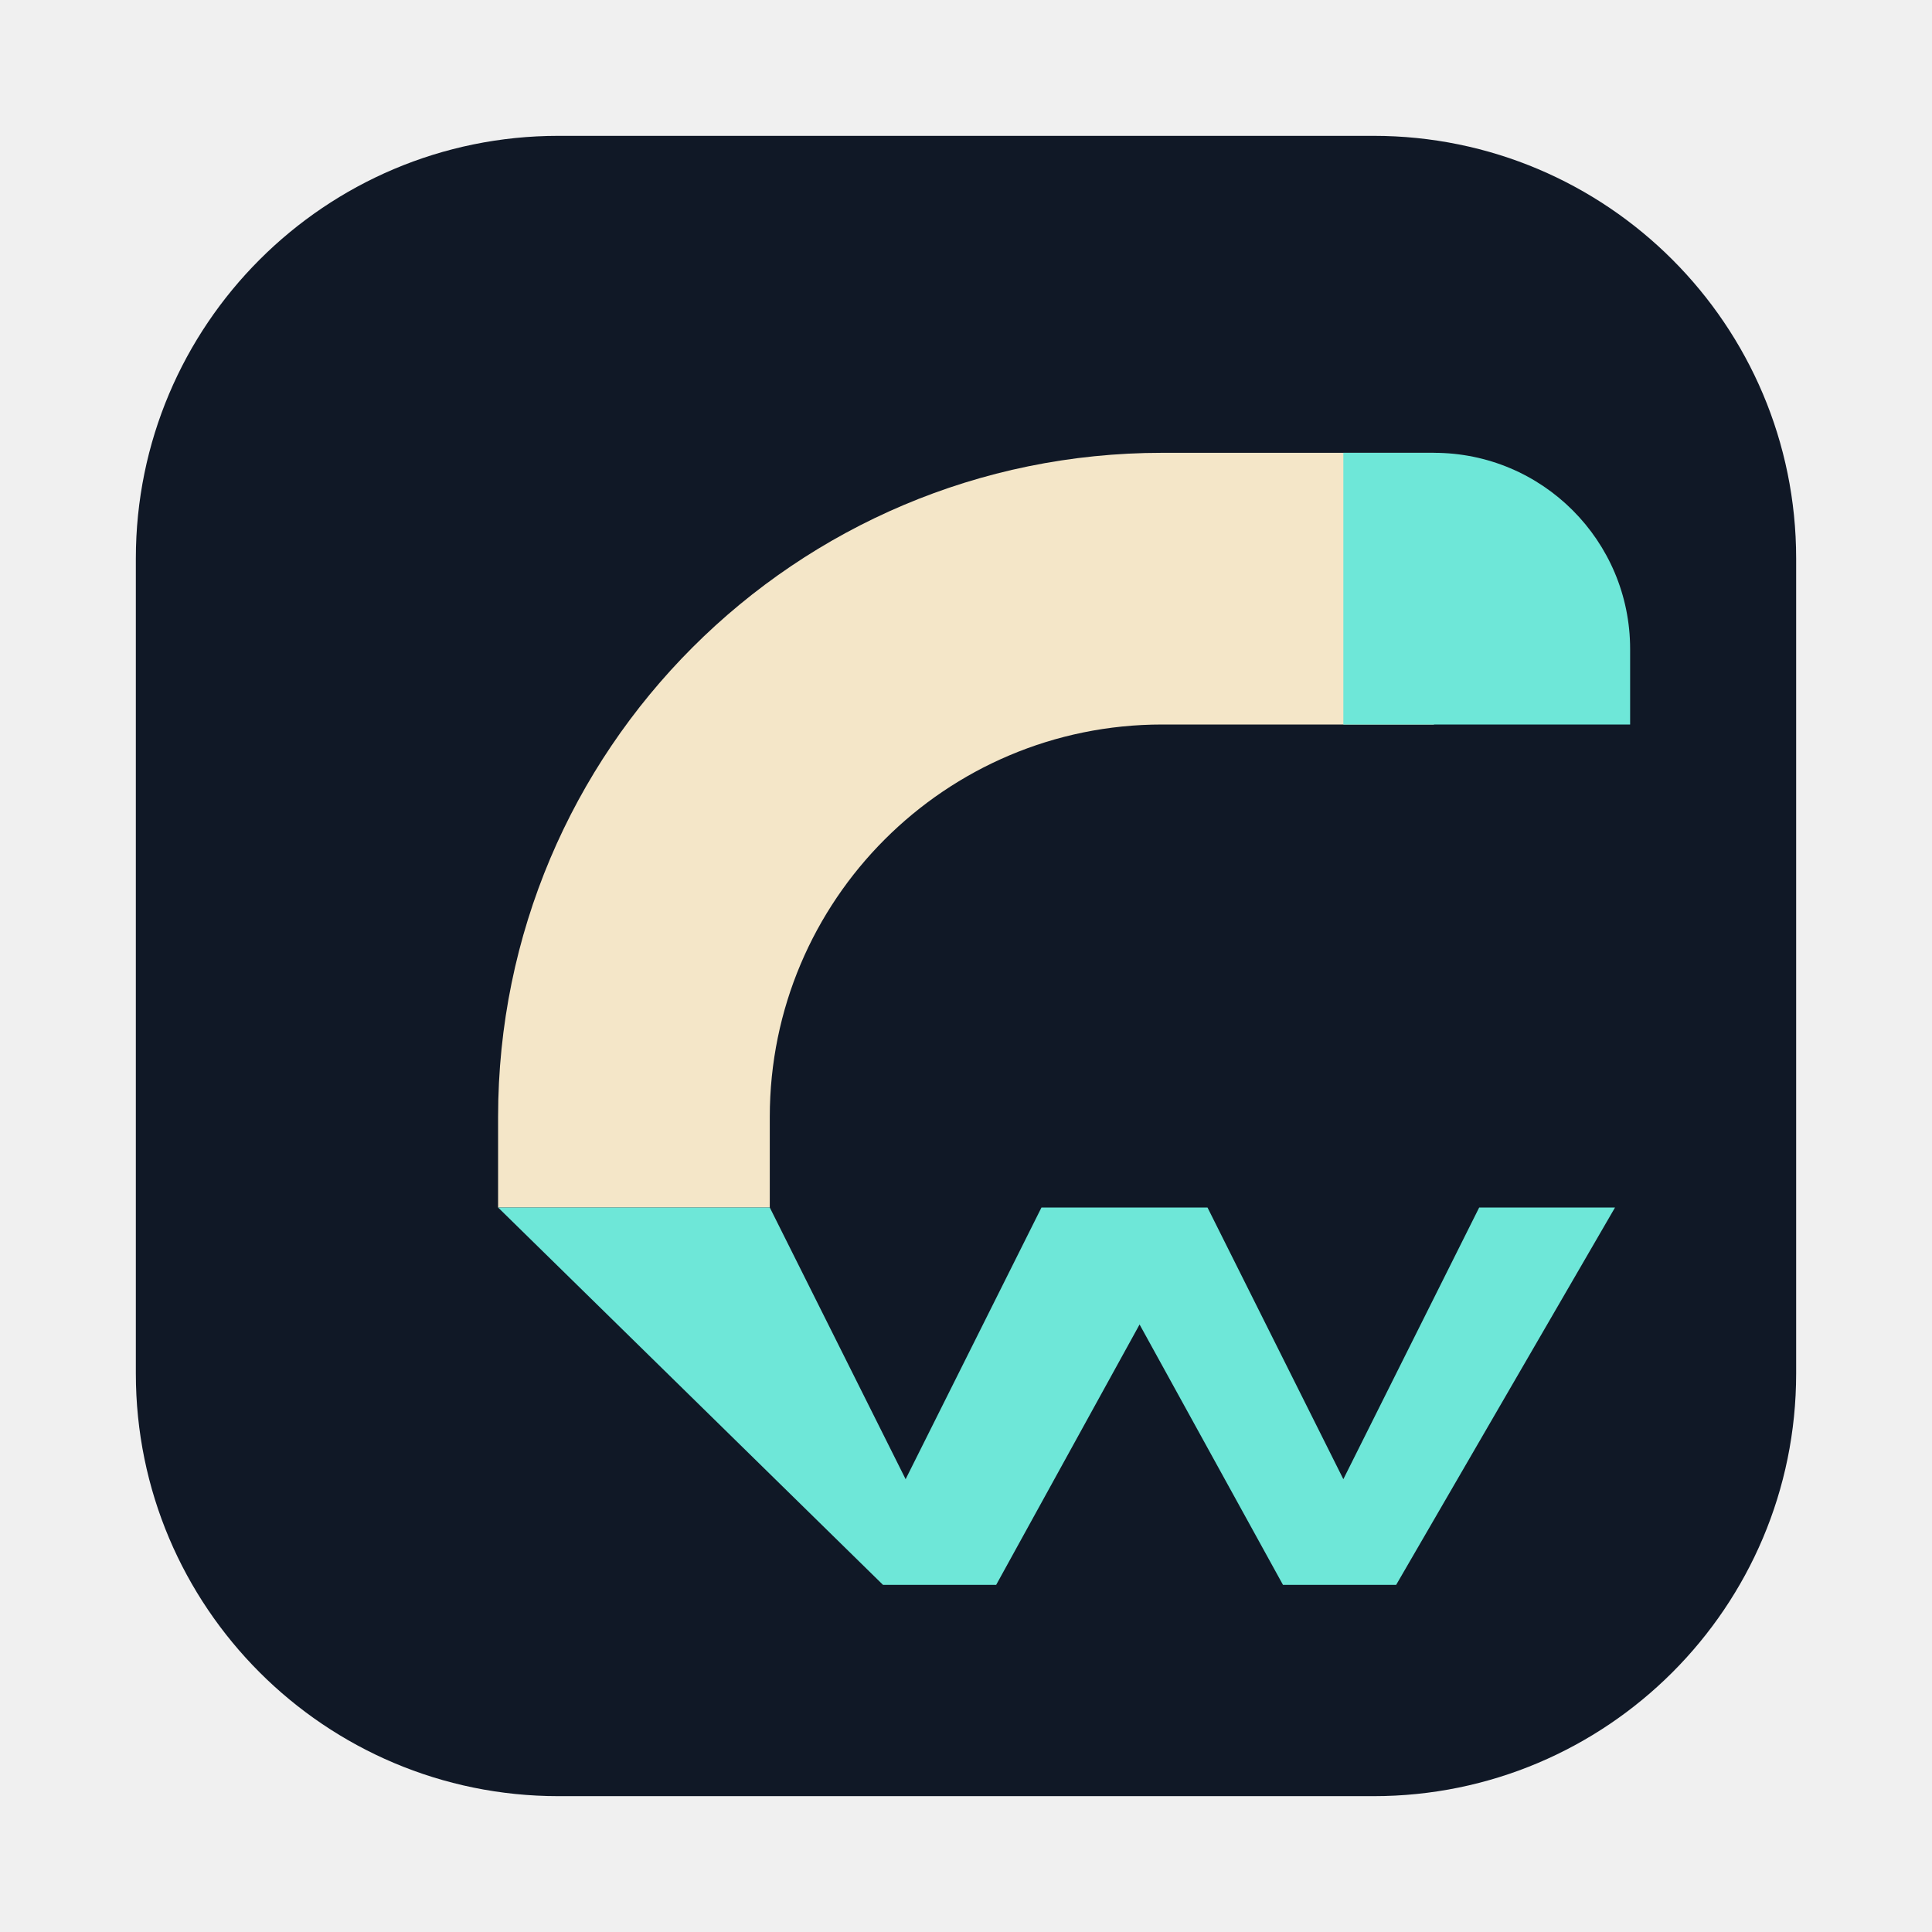
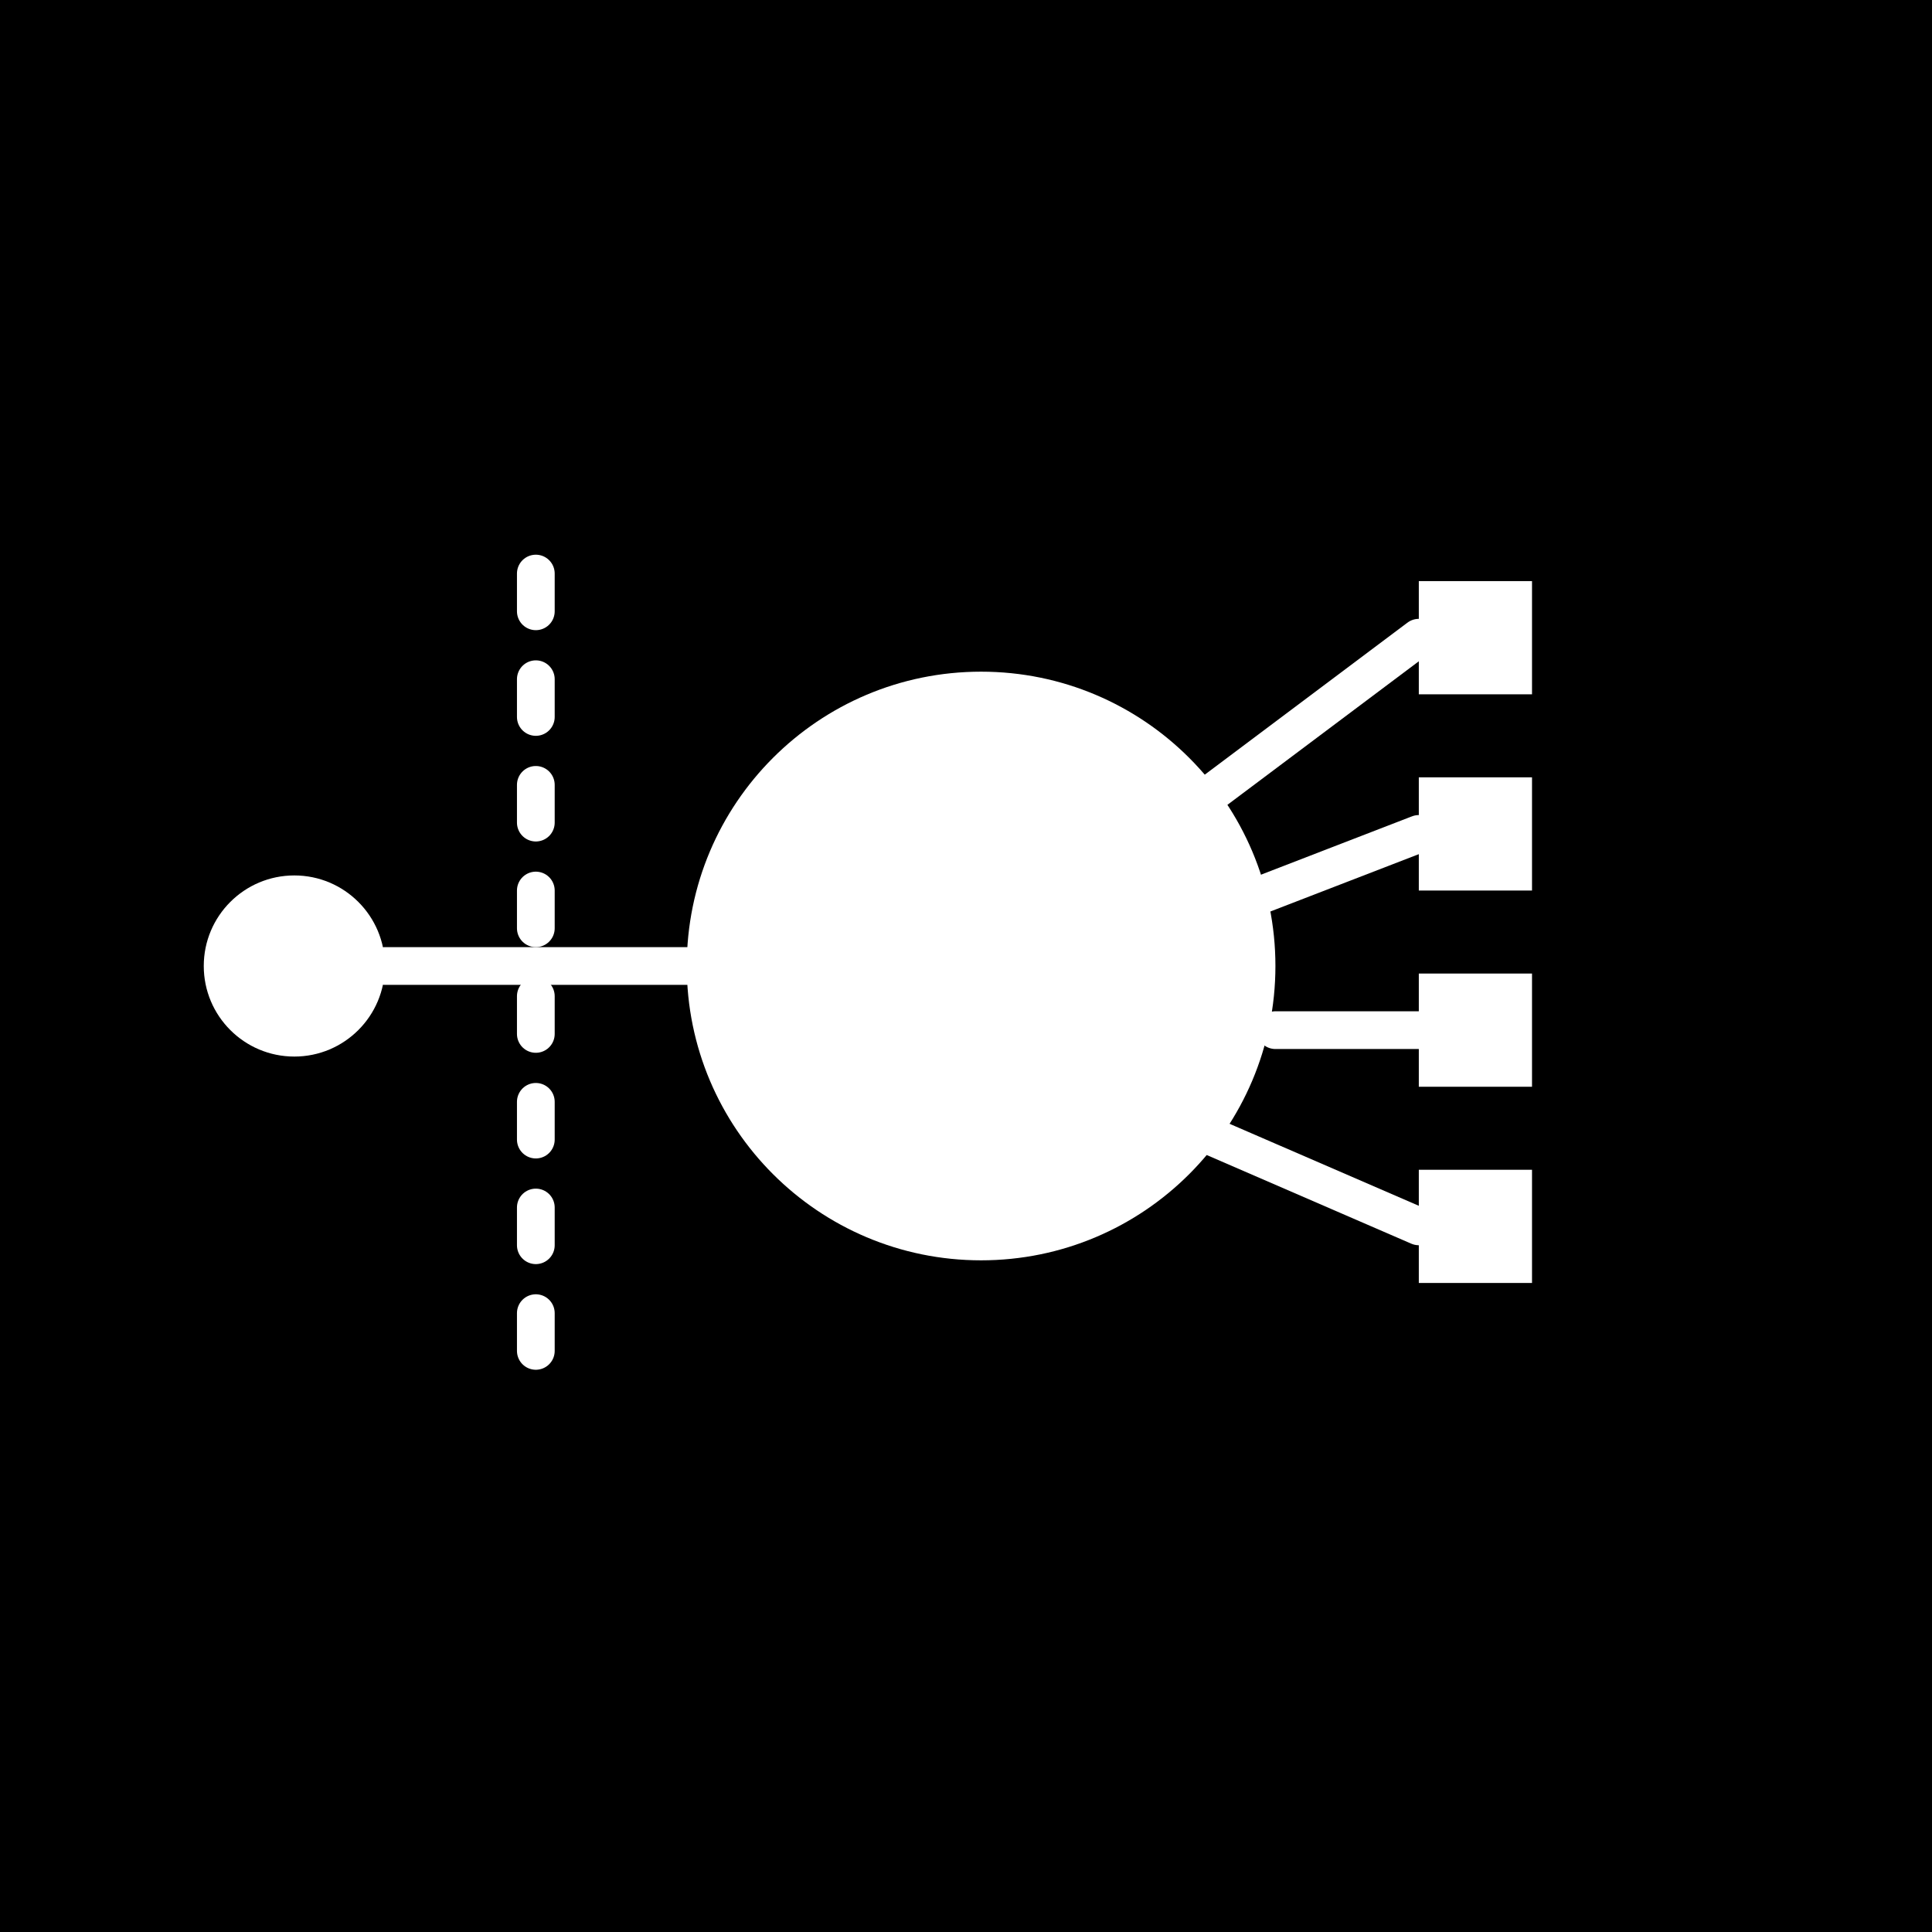
<svg xmlns="http://www.w3.org/2000/svg" width="512" height="512" viewBox="0 0 512 512" fill="none">
-   <rect x="36" y="36" width="440" height="440" rx="112" fill="#101826" />
-   <path d="M132 296C132 198.798 210.798 120 308 120H380V192H308C250.562 192 204 238.562 204 296V320H132V296Z" fill="#F4E6C8" />
-   <path d="M132 320H204L240 392L276 320H320L356 392L392 320H428L370 420H340L302 351L264 420H234L132 320Z" fill="#6EE7D8" />
-   <path d="M356 120H380C408.719 120 432 143.281 432 172V192H356V120Z" fill="#6EE7D8" />
+   <rect width="512" height="512" fill="black" />
+   <circle cx="78" cy="256" r="24" fill="white" />
+   <line x1="142" y1="152" x2="142" y2="360" stroke="white" stroke-width="10" stroke-linecap="round" stroke-dasharray="10 18" />
+   <circle cx="260" cy="256" r="78" fill="white" />
+   <line x1="102" y1="256" x2="182" y2="256" stroke="white" stroke-width="10" stroke-linecap="round" />
+   <rect x="376" y="154" width="30" height="30" fill="white" />
+   <rect x="376" y="206" width="30" height="30" fill="white" />
+   <rect x="376" y="258" width="30" height="30" fill="white" />
+   <rect x="376" y="310" width="30" height="30" fill="white" />
+   <line x1="316" y1="214" x2="376" y2="169" stroke="white" stroke-width="10" stroke-linecap="round" />
+   <line x1="332" y1="238" x2="376" y2="221" stroke="white" stroke-width="10" stroke-linecap="round" />
+   <line x1="338" y1="273" x2="376" y2="273" stroke="white" stroke-width="10" stroke-linecap="round" />
+   <line x1="316" y1="299" x2="376" y2="325" stroke="white" stroke-width="10" stroke-linecap="round" />
</svg>
